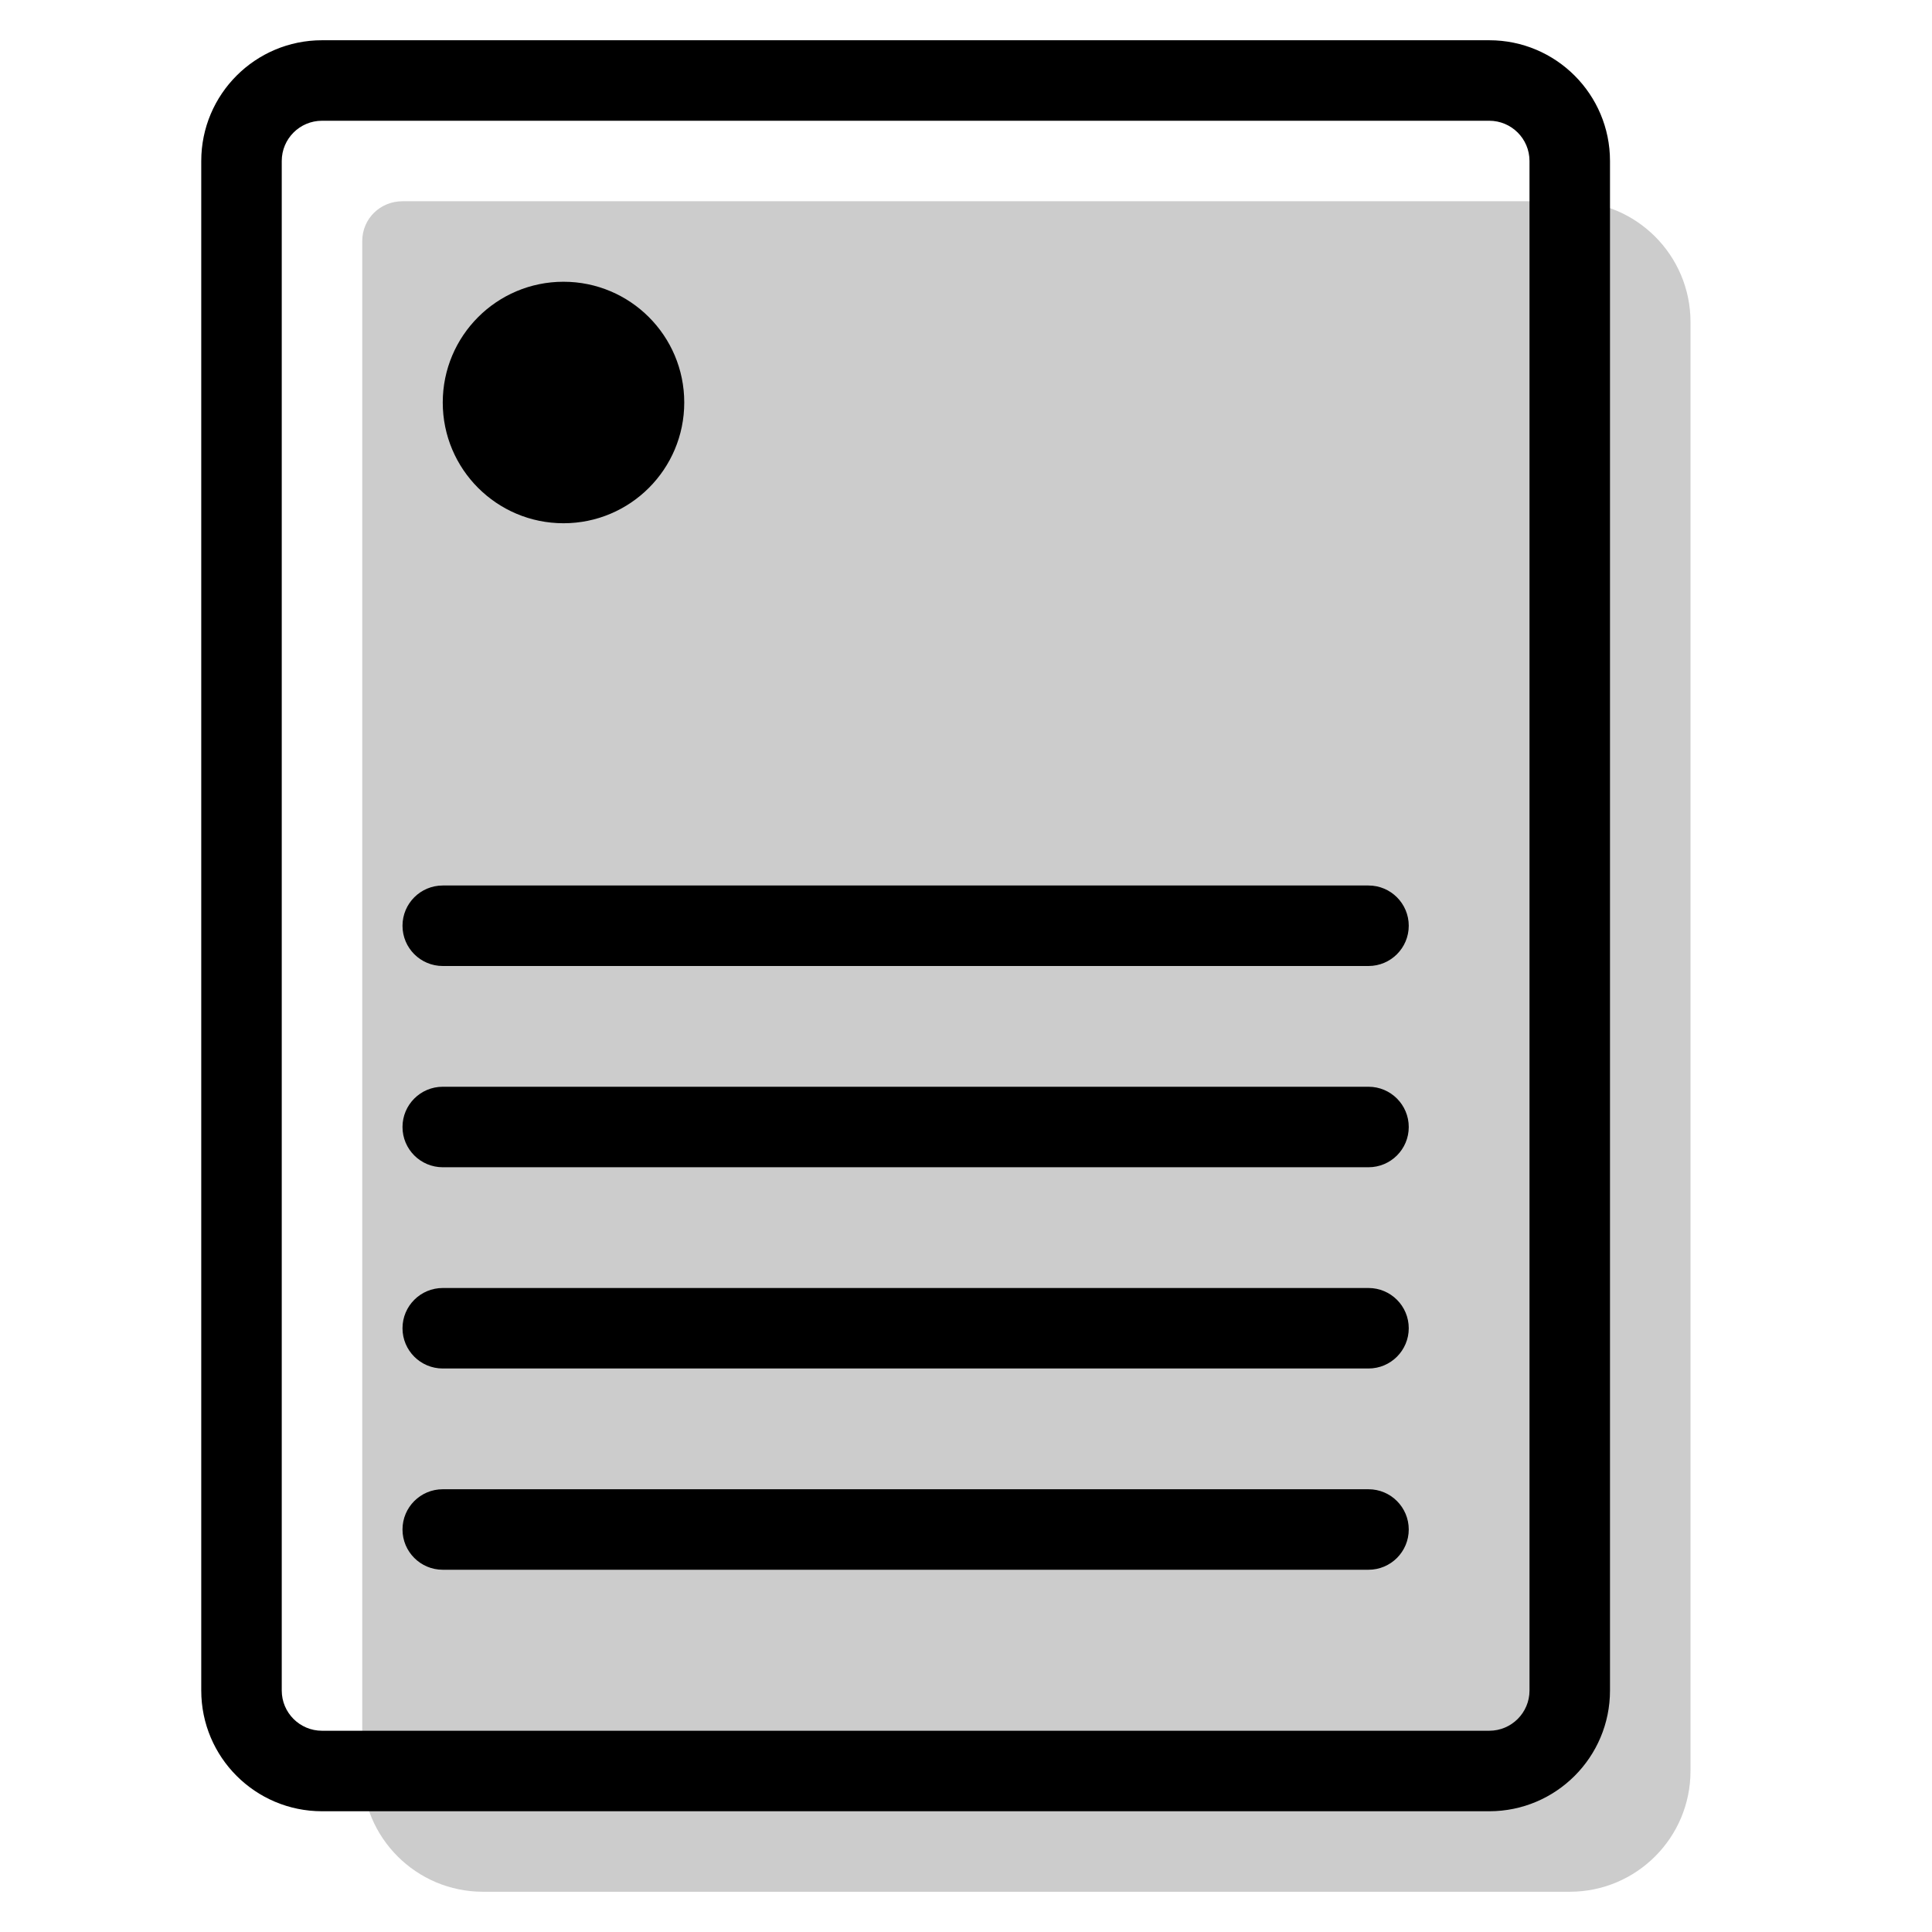
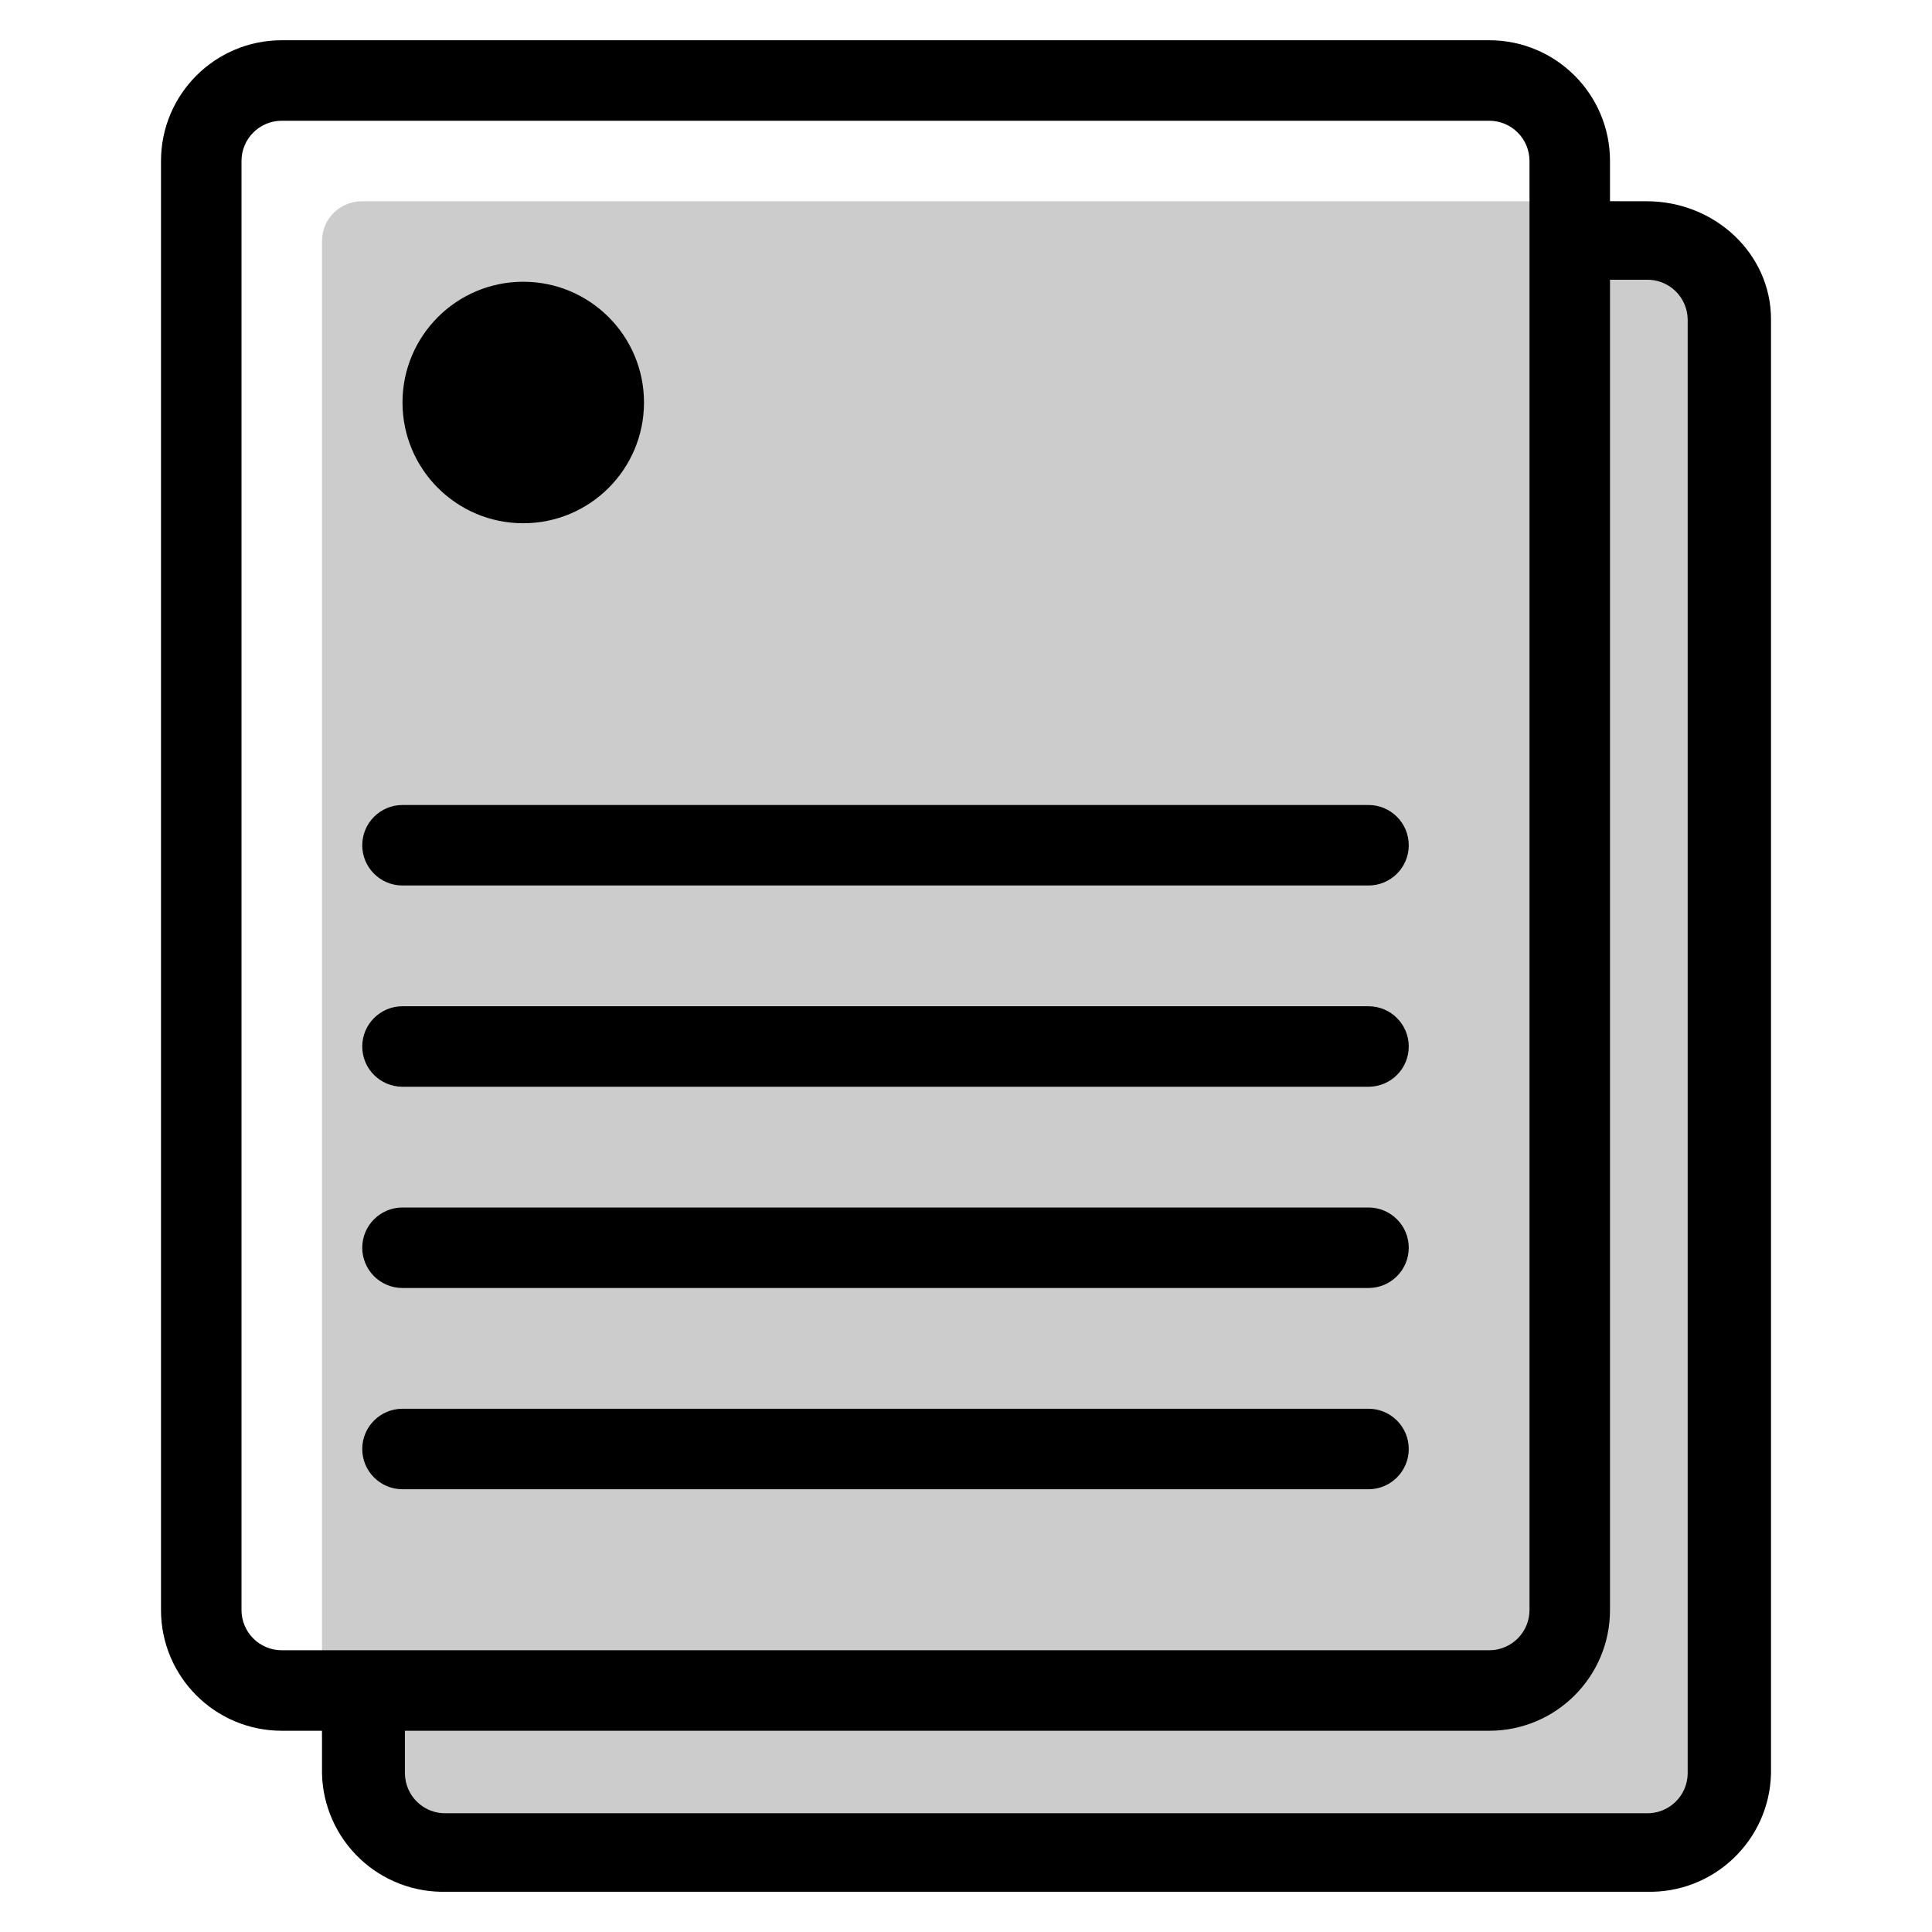
<svg aria-hidden="true" class="svg-spot spotDocumentAlt" width="48" height="48" viewBox="0 0 48 48">
-   <path opacity=".2" d="M9 5.99c0-.56.45-.99 1-.99h29a3 3 0 013 3v36a3 3 0 01-3 3H12a3 3 0 01-3-3V5.99z" />
-   <path d="M14 13a3 3 0 100-6 3 3 0 000 6zm-4 10a1 1 0 011-1h23a1 1 0 110 2H11a1 1 0 01-1-1zm1 4a1 1 0 100 2h23a1 1 0 100-2H11zm-1 6a1 1 0 011-1h23a1 1 0 110 2H11a1 1 0 01-1-1zm1 4a1 1 0 100 2h23a1 1 0 100-2H11zM8 1a3 3 0 00-3 3v38a3 3 0 003 3h29a3 3 0 003-3V4a3 3 0 00-3-3H8zM7 4a1 1 0 011-1h29a1 1 0 011 1v38a1 1 0 01-1 1H8a1 1 0 01-1-1V4z" />
+   <path opacity=".2" d="M8 5.99C8 5.43 8.45 5 9 5h31a3 3 0 013 3v35a3 3 0 01-3 3H11a3 3 0 01-3-3V5.99z" />
+   <path d="M16 10a3 3 0 11-6 0 3 3 0 016 0zm-6 10a1 1 0 100 2h24a1 1 0 100-2H10zm0 5a1 1 0 100 2h24a1 1 0 100-2H10zm0 5a1 1 0 100 2h24a1 1 0 100-2H10zm0 5a1 1 0 100 2h24a1 1 0 100-2H10zM4 4a3 3 0 013-3h30a3 3 0 013 3v1h.91C42.61 5 44 6.31 44 7.93v36.14A3.01 3.01 0 0140.91 47H11.1A3.01 3.01 0 018 44.07V43H7a3 3 0 01-3-3V4zm6.06 39v1.07a1 1 0 001.03.98H40.9a1 1 0 001.03-.98V7.93a1 1 0 00-1.03-.98H40V40a3 3 0 01-3 3H10.06zM7 3a1 1 0 00-1 1v36a1 1 0 001 1h30a1 1 0 001-1V4a1 1 0 00-1-1H7z" />
</svg>
